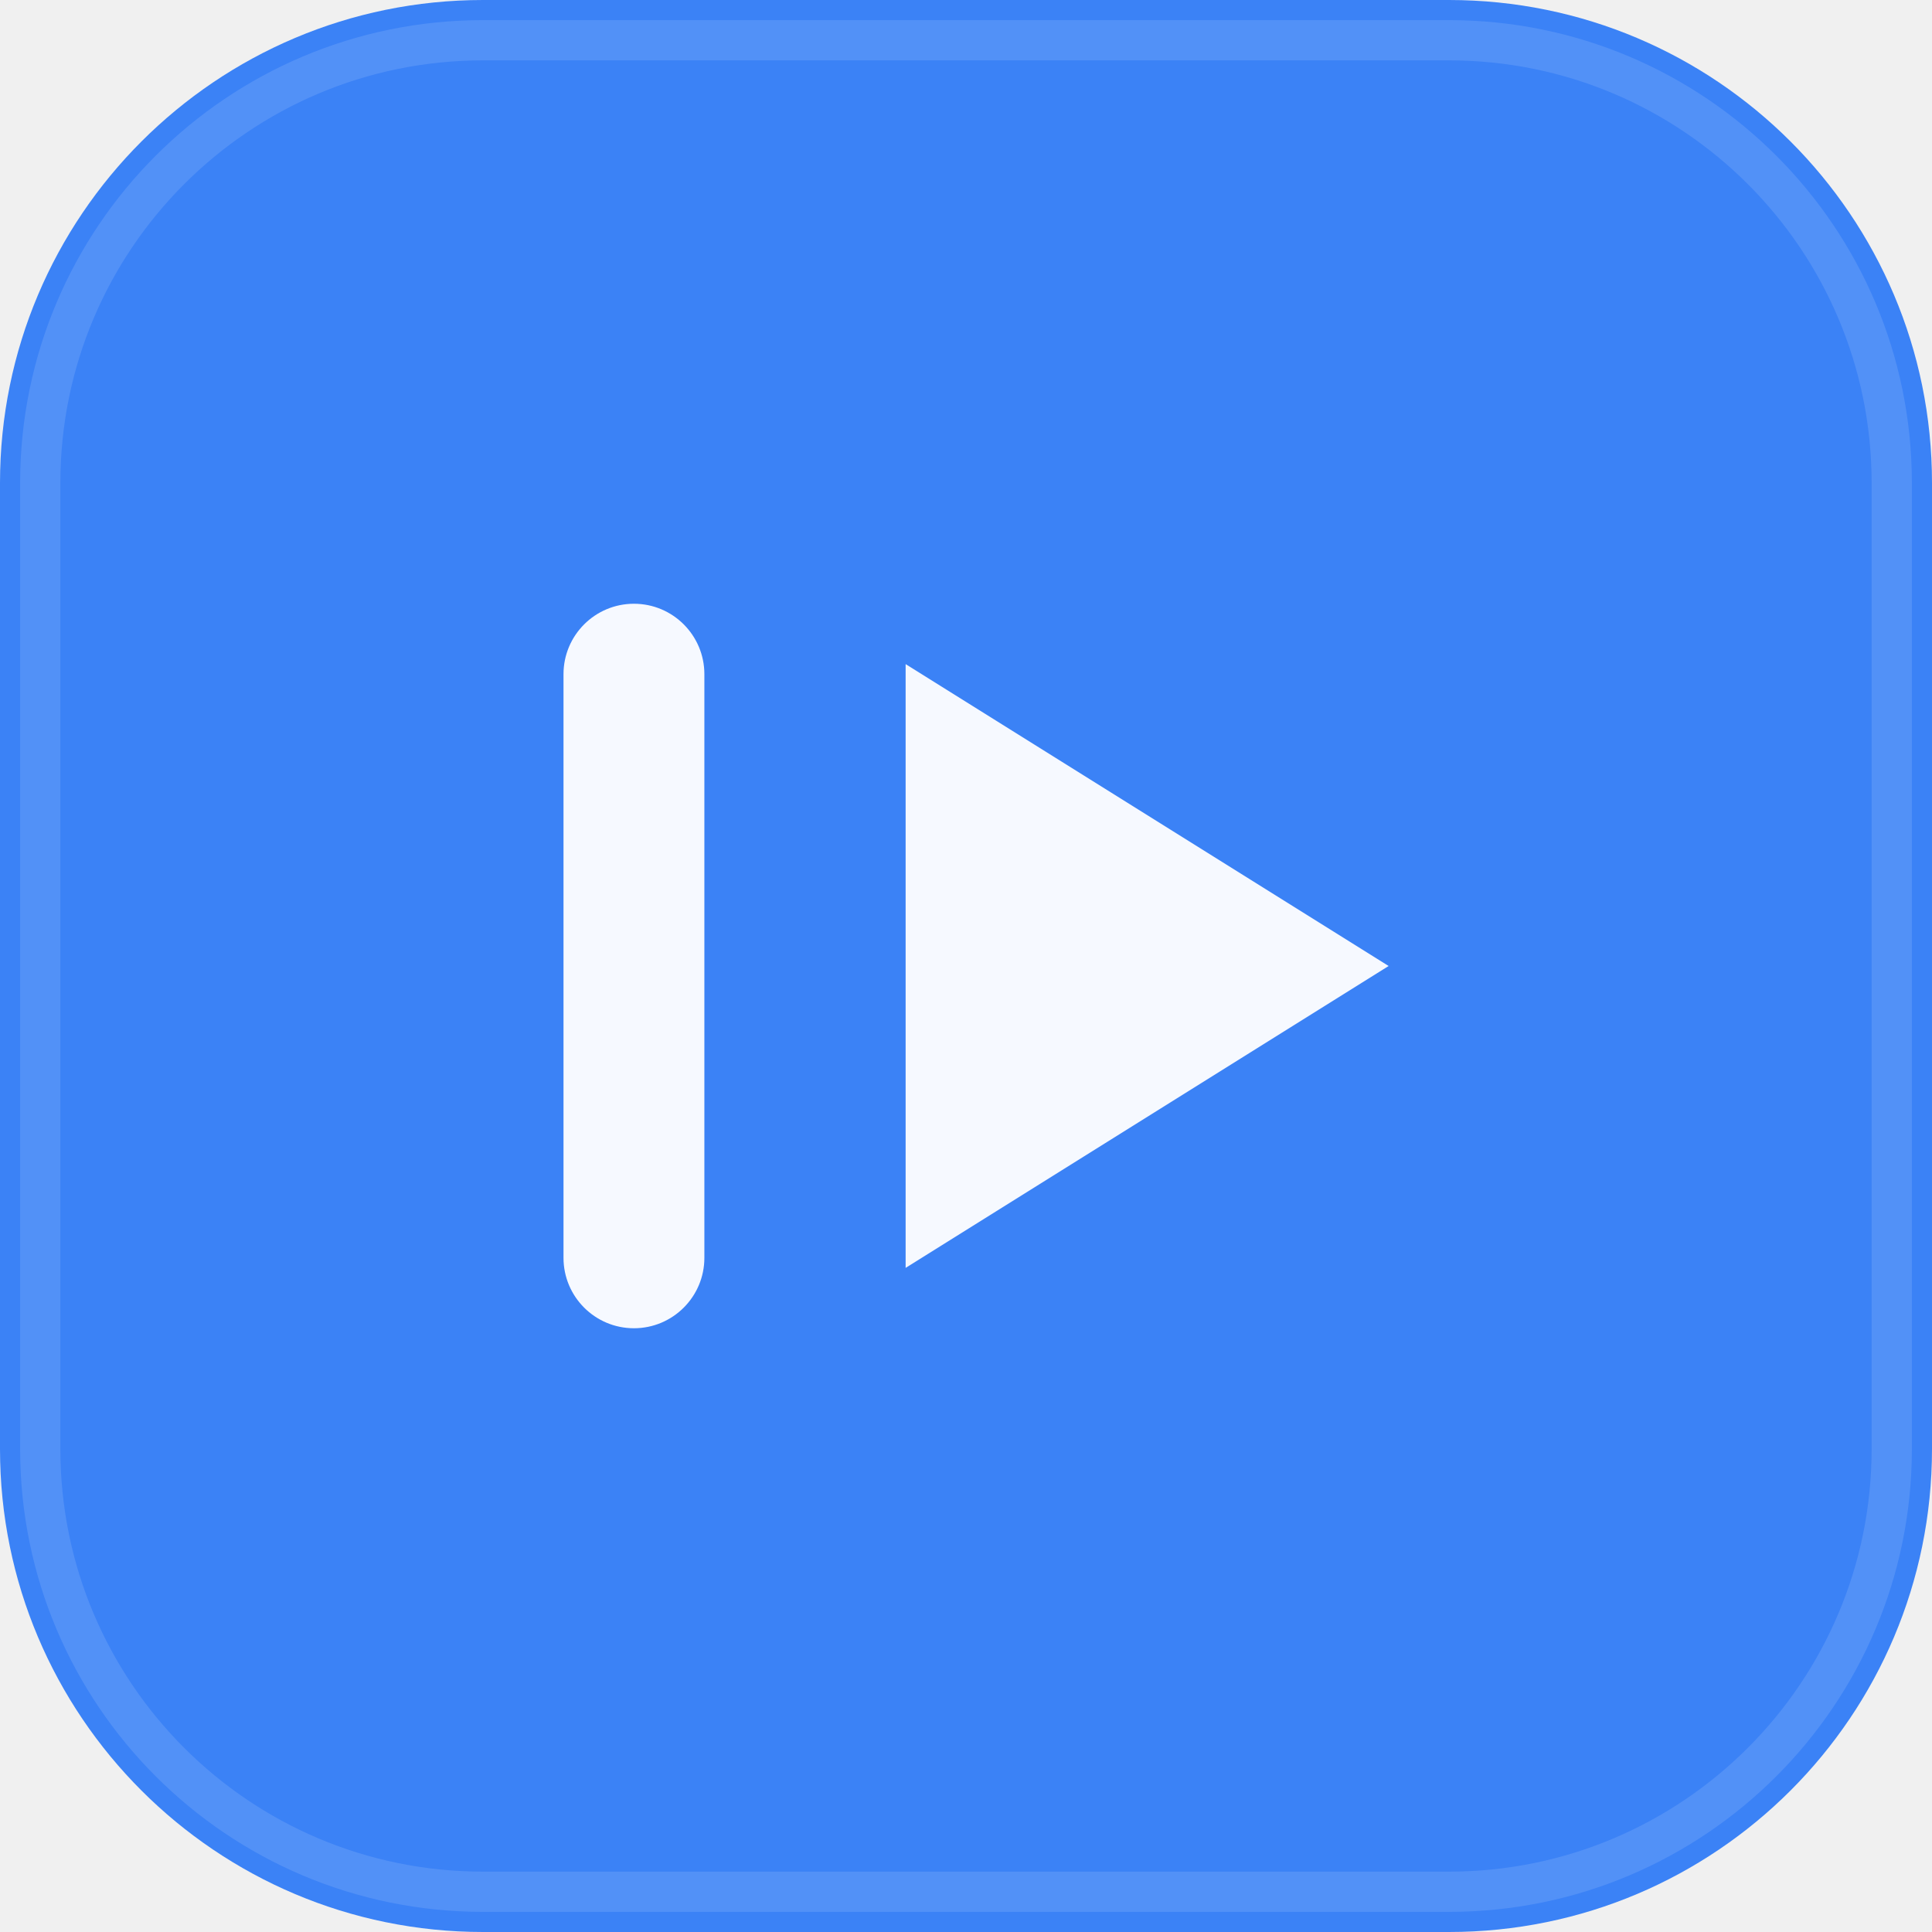
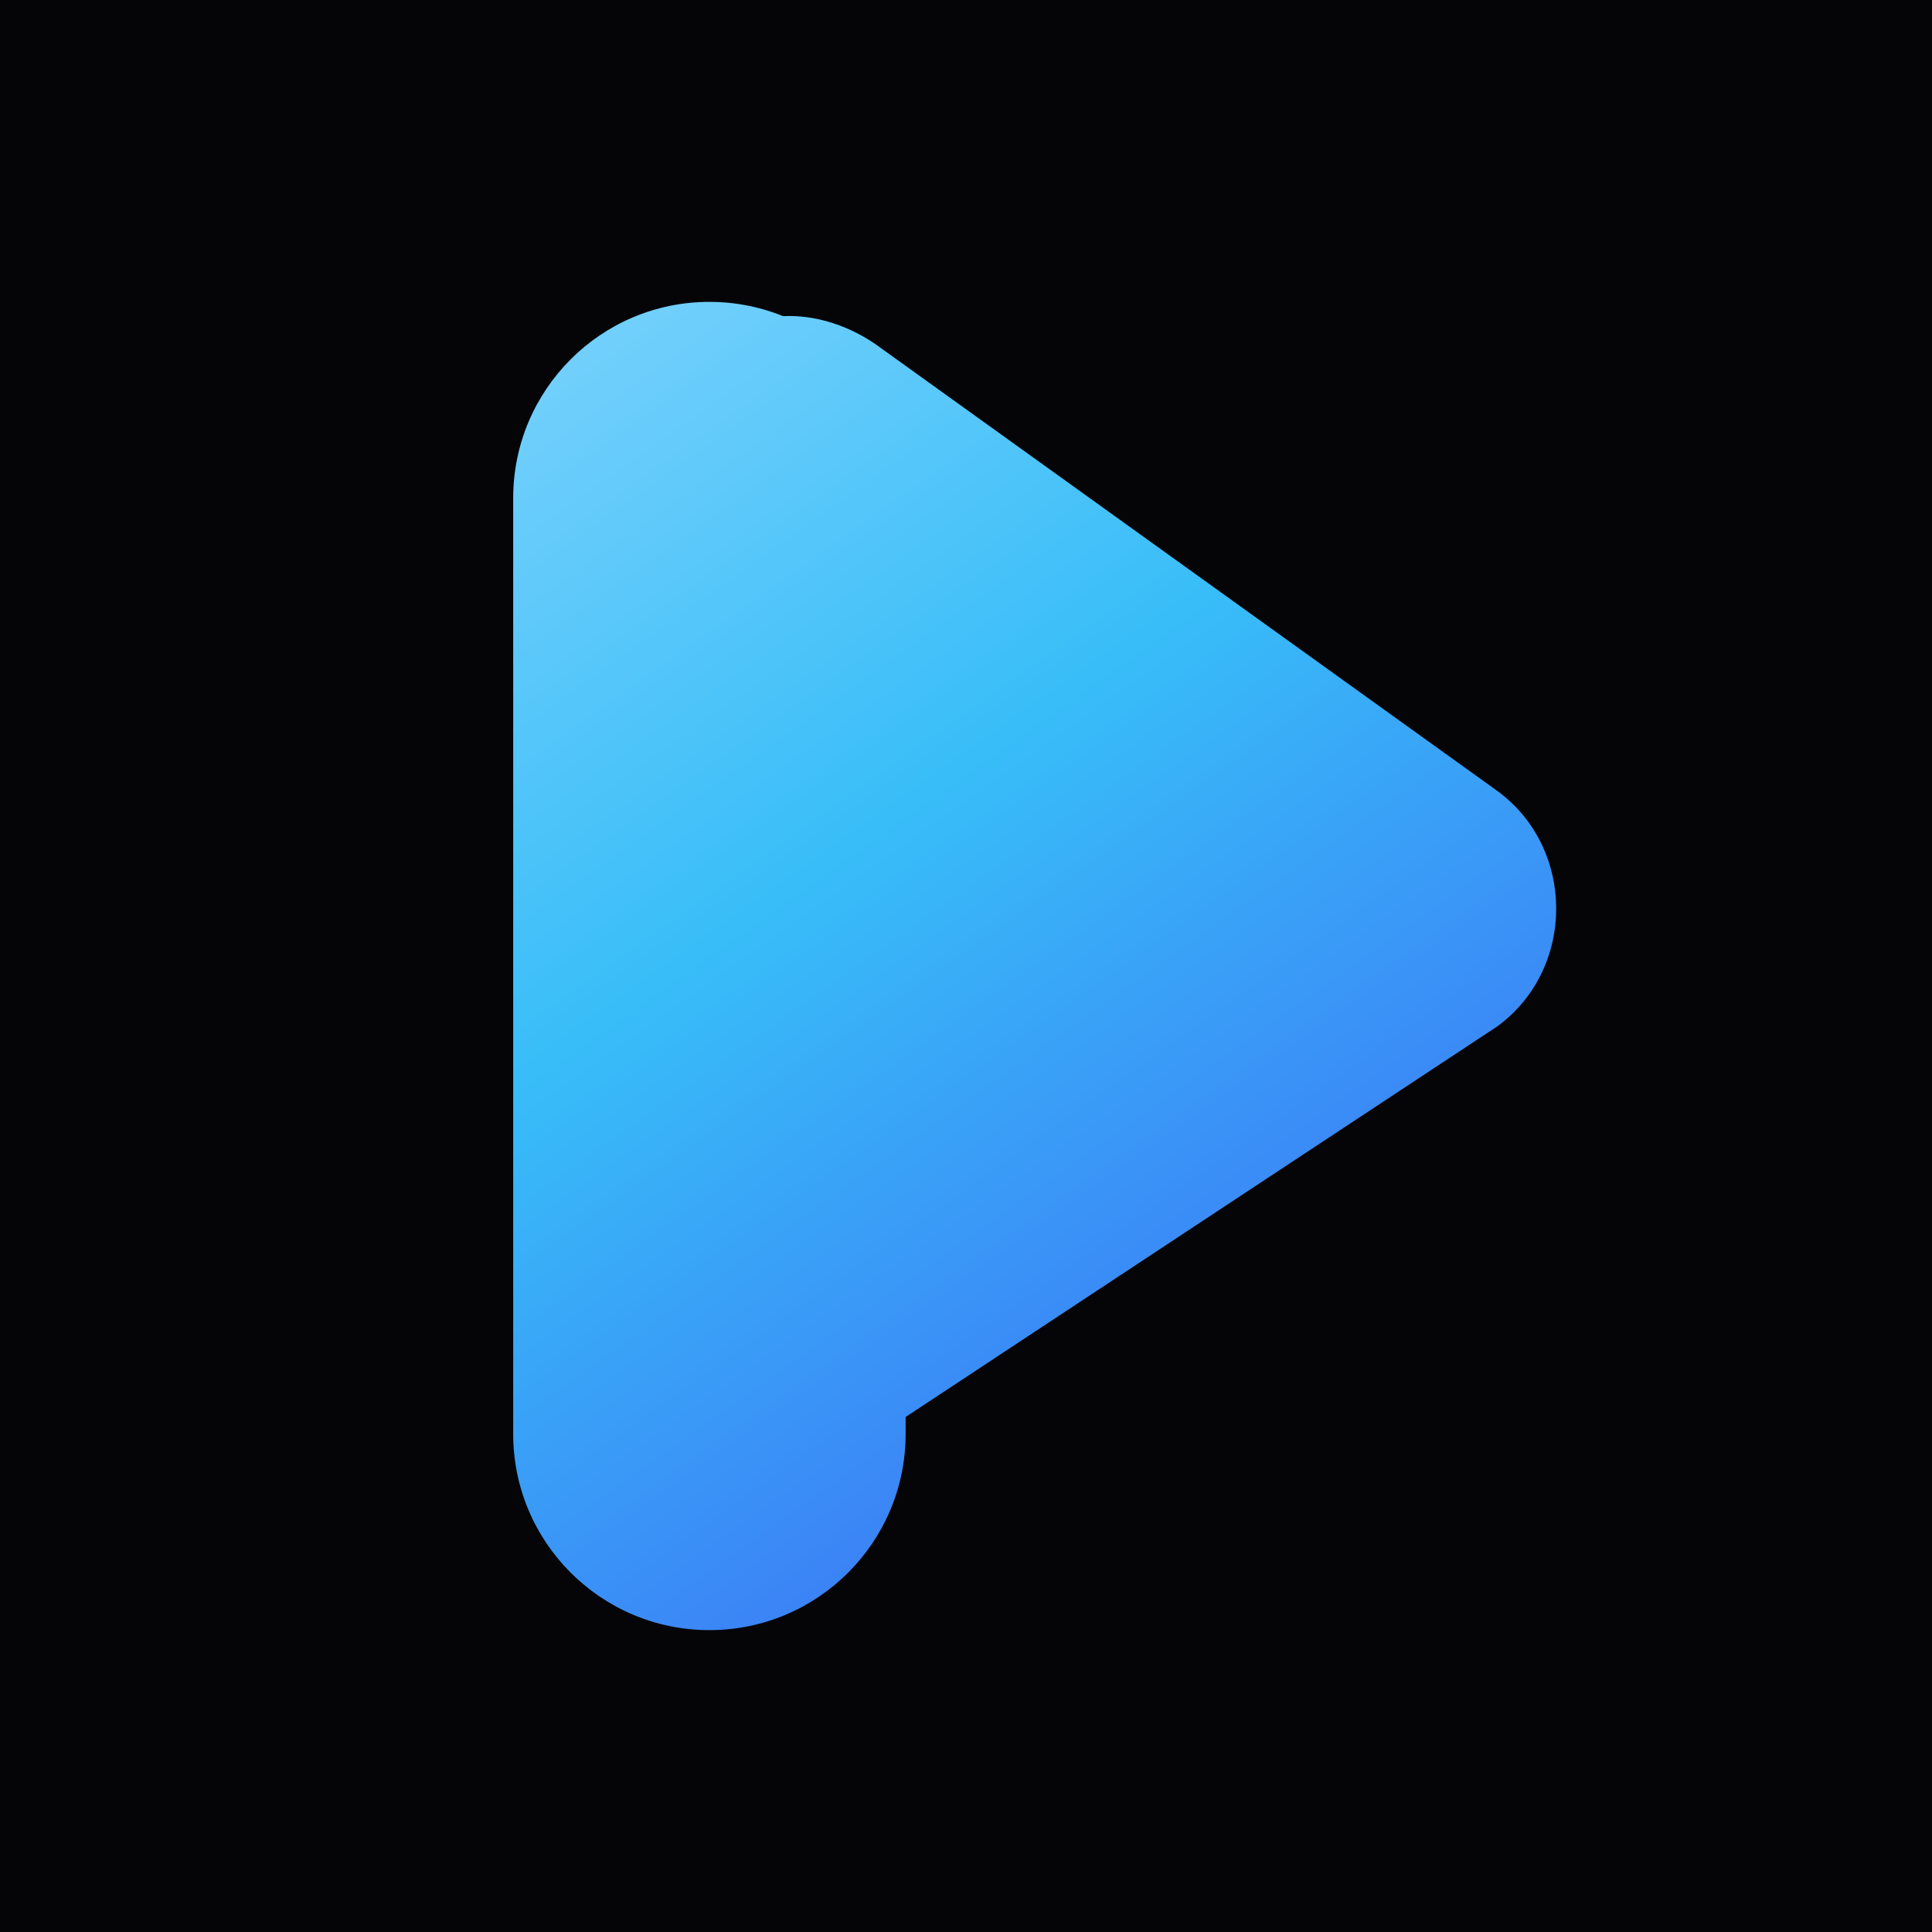
- <svg xmlns="http://www.w3.org/2000/svg" width="512" height="512" viewBox="0 0 48 48" fill="none">
-   <rect width="48" height="48" rx="12" fill="#3B82F6" />
-   <rect x="1" y="1" width="46" height="46" rx="11" stroke="white" stroke-opacity="0.12" fill="none" />
-   <rect x="14" y="15" width="3.5" height="18" rx="1.75" fill="white" fill-opacity="0.95" />
-   <path d="M22.5 16.5V31.5L34.5 24Z" fill="white" fill-opacity="0.95" />
+ <svg xmlns="http://www.w3.org/2000/svg" width="512" height="512" viewBox="0 0 64 64" fill="none">
+   <rect width="64" height="64" fill="#050508" />
+   <defs>
+     <linearGradient id="nitiplay" x1="18" y1="8" x2="52" y2="56" gradientUnits="userSpaceOnUse">
+       <stop offset="0%" stop-color="#7DD3FC" />
+       <stop offset="38%" stop-color="#38BDF8" />
+       <stop offset="72%" stop-color="#3B82F6" />
+       <stop offset="100%" stop-color="#1D4ED8" />
+     </linearGradient>
+   </defs>
+   <rect x="17" y="10" width="13" height="44" rx="6.5" fill="url(#nitiplay)" />
+   <path d="M24 11.2C25.3 10.1 27.4 10.3 29 11.4L49.6 26.2C52.2 28.1 52.2 32.1 49.6 34L29 47.6C26.2 49.6 22.4 47.8 22.4 44.4V15.2C22.4 13.2 22.8 12.1 24 11.2Z" fill="url(#nitiplay)" />
</svg>
